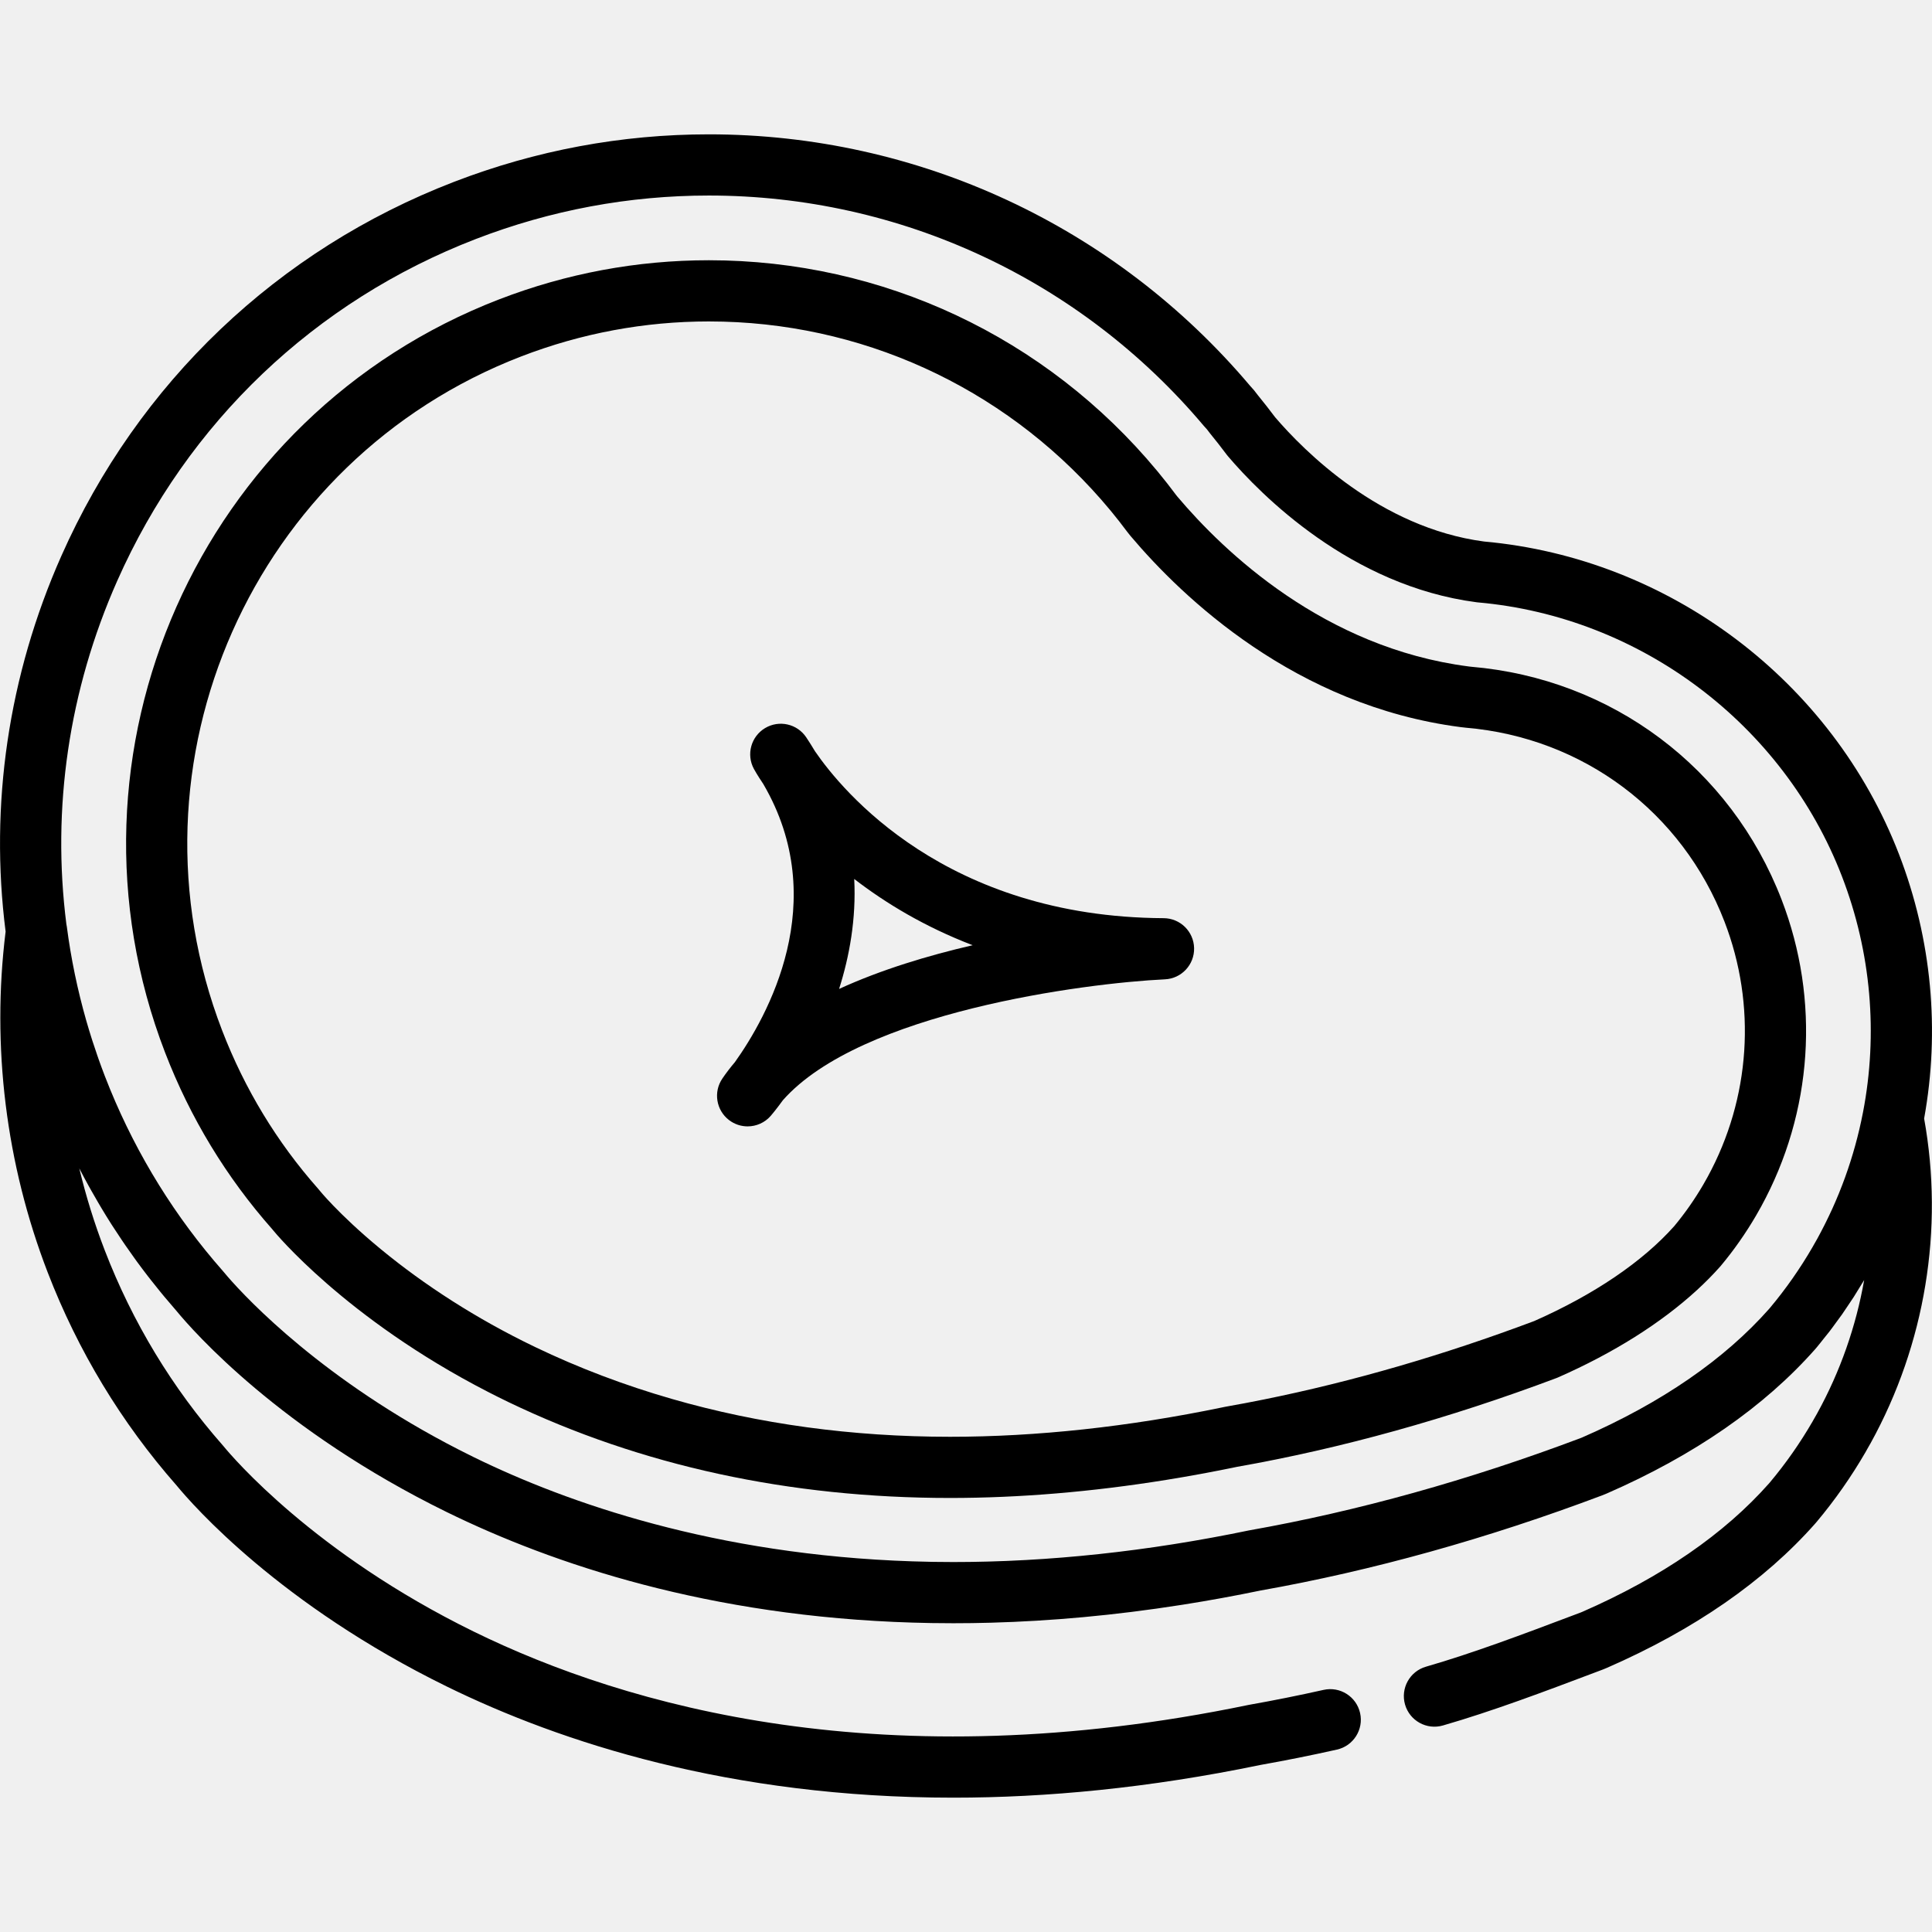
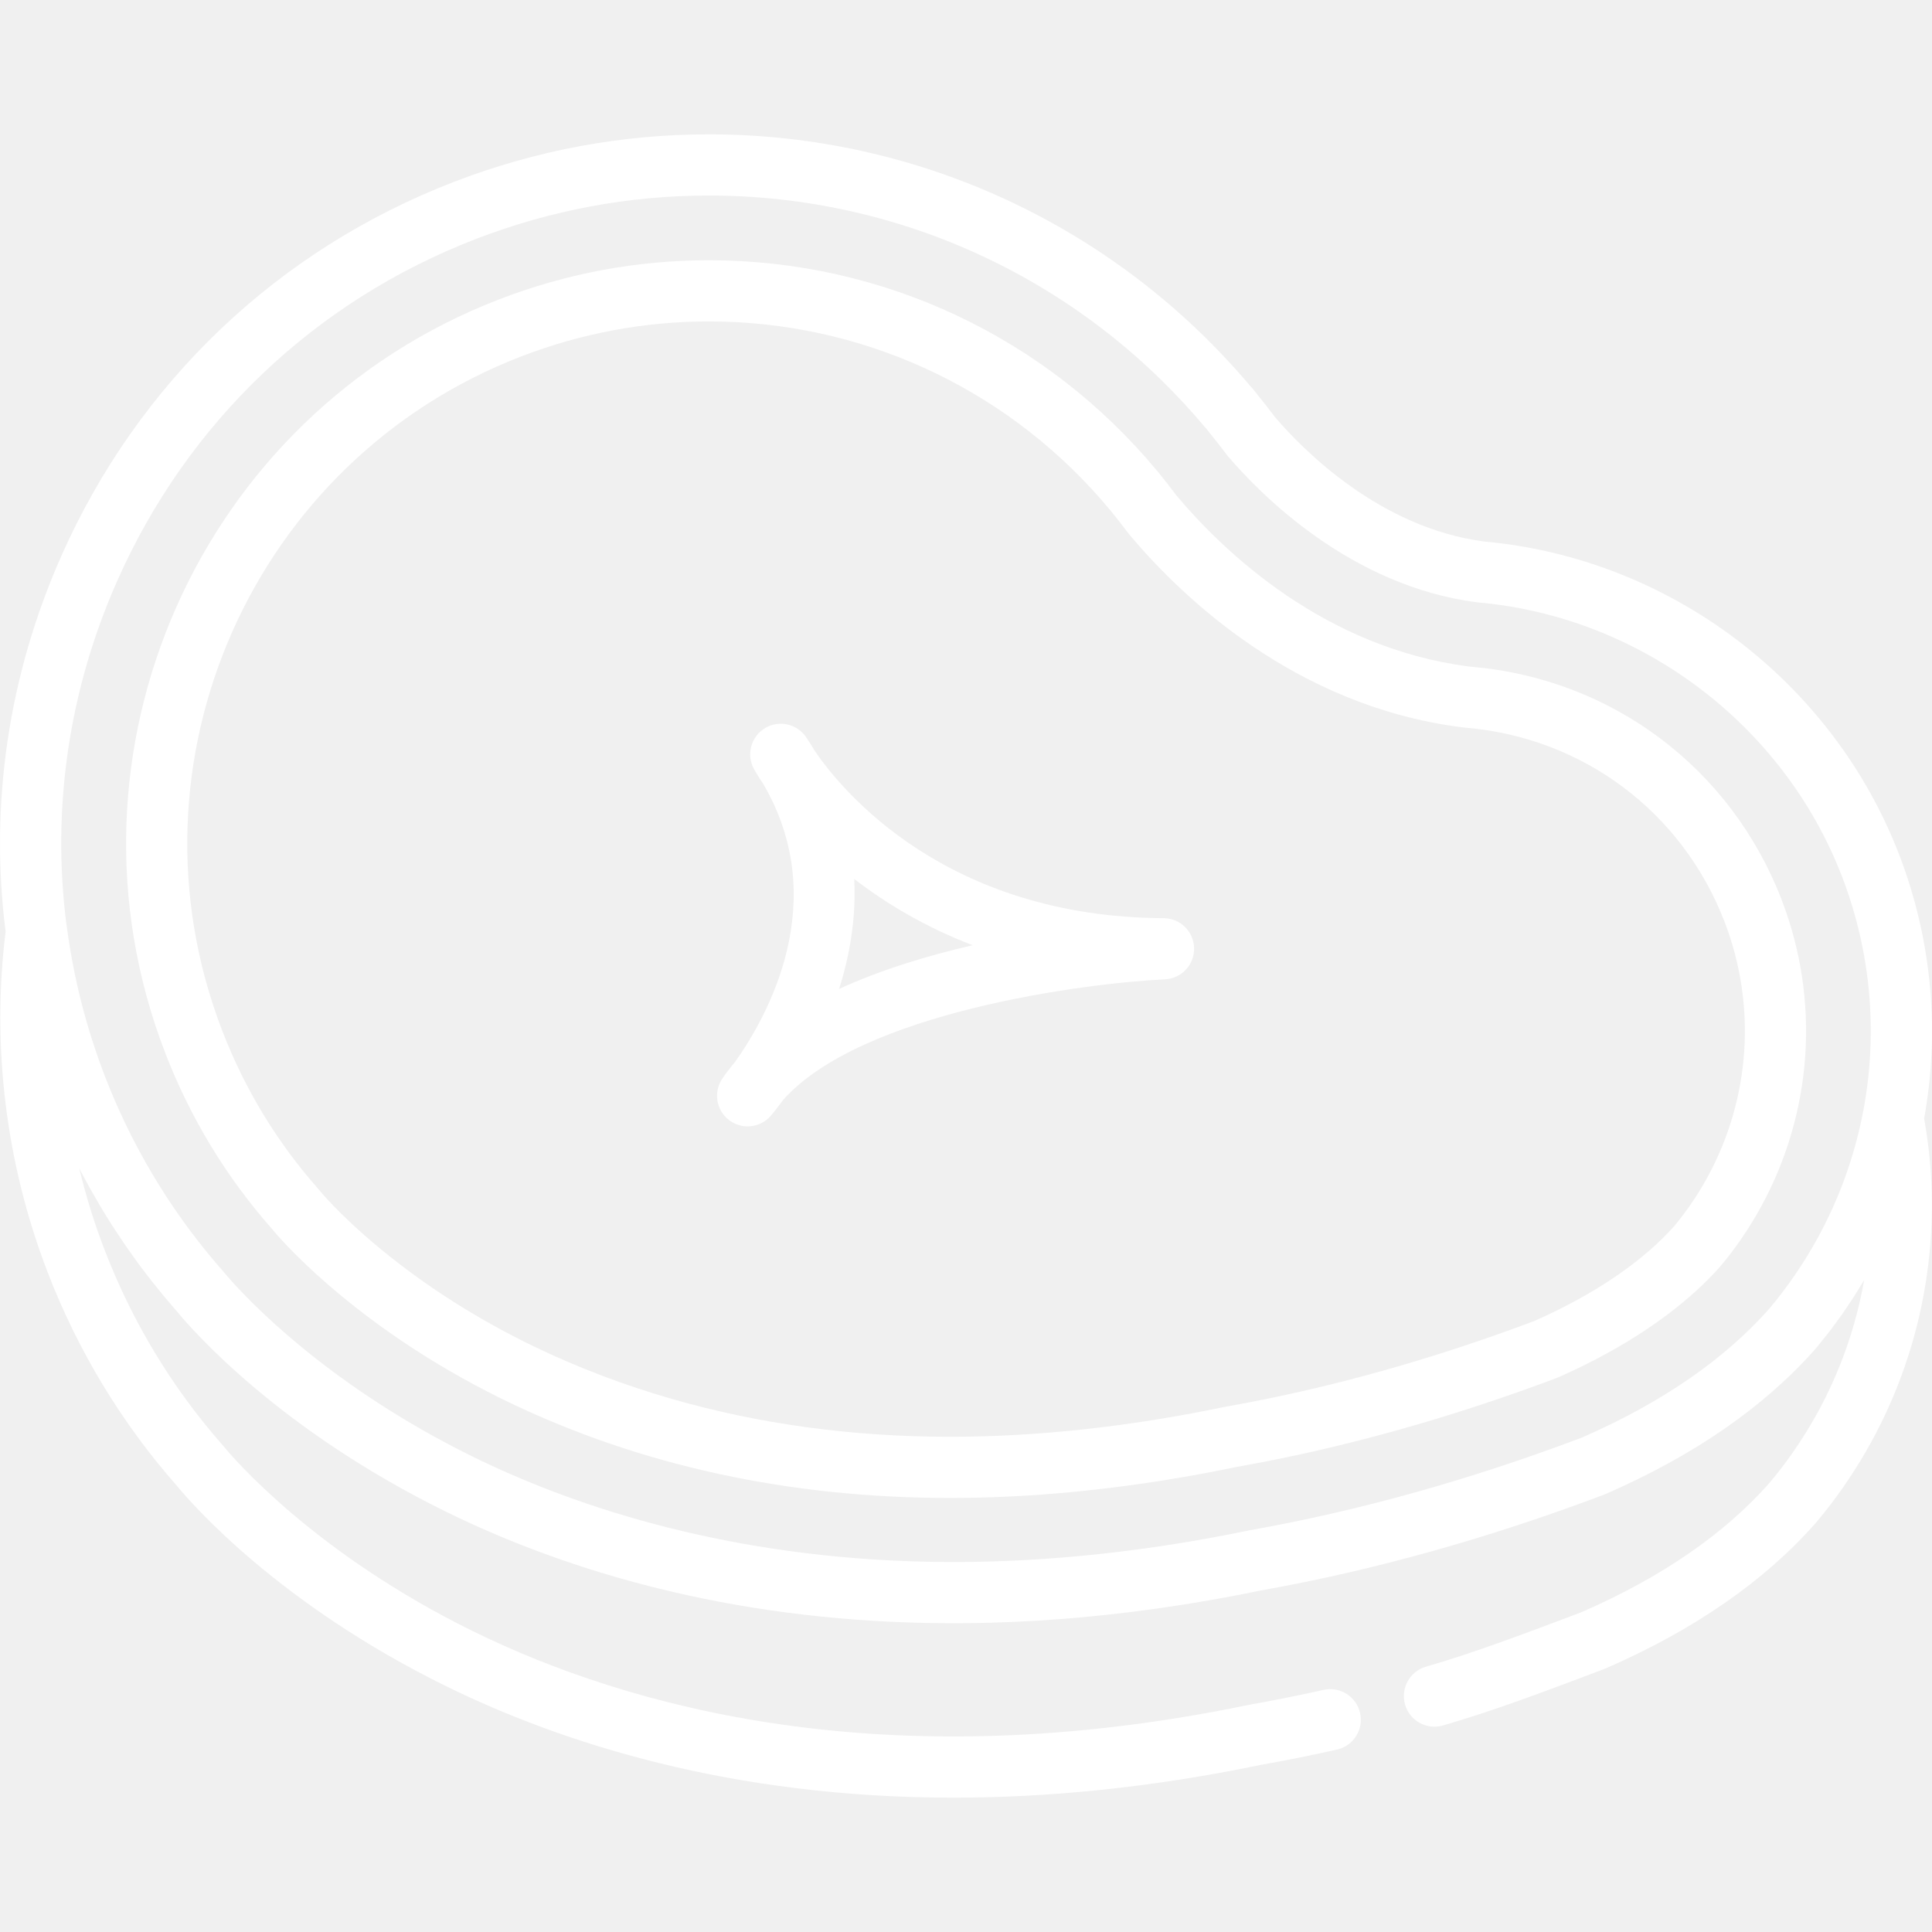
- <svg xmlns="http://www.w3.org/2000/svg" fill="#000000" height="800px" width="800px" version="1.1" id="Layer_1" viewBox="0 0 512 512" xml:space="preserve">
+ <svg xmlns="http://www.w3.org/2000/svg" fill="#FFFFFF" height="800px" width="800px" version="1.1" id="Layer_1" viewBox="0 0 512 512" xml:space="preserve">
  <g>
    <g>
      <g>
        <path d="M193.195,296.827c1.468,1.126,3.205,1.675,4.931,1.675c2.276,0,4.535-0.956,6.135-2.798     c0.141-0.163,1.387-1.614,3.226-4.151c20.611-23.295,80.011-31.014,101.237-32.021c4.39-0.205,7.818-3.874,7.725-8.268     c-0.092-4.395-3.67-7.916-8.065-7.938c-57.687-0.283-85.162-33.664-92.409-44.248c-0.731-1.229-1.507-2.462-2.311-3.668     c-2.402-3.604-7.215-4.683-10.93-2.447c-3.712,2.237-5.008,6.998-2.943,10.807c0.09,0.165,0.902,1.646,2.48,3.988     c18.26,31.222,1.021,61.739-7.517,73.726c-1.211,1.415-2.331,2.882-3.335,4.364C189.011,289.401,189.791,294.215,193.195,296.827     z M226.379,232.938c8.268,6.371,18.659,12.68,31.389,17.553c-11.829,2.731-24.231,6.471-35.401,11.587     C225.116,253.438,226.918,243.528,226.379,232.938z" />
        <path d="M503.266,226.412c-17.725-45.979-60.885-78.505-109.995-82.906c-27.564-3.654-47.772-24.086-55.352-32.935     c-1.468-1.958-3.014-3.93-4.596-5.87c-0.639-0.881-1.332-1.717-2.069-2.492c-35.764-42.332-88.012-66.607-143.391-66.607     c-23.147,0-45.878,4.238-67.564,12.598C73.57,66.214,36.624,101.41,16.266,147.309c-14.095,31.779-19.043,66.008-14.779,99.57     c-3.757,30.4,0.078,61.591,11.143,90.294c8.031,20.831,19.527,39.836,34.166,56.486c4.411,5.358,27.467,31.639,71.594,53.277     c30.222,14.819,75.067,29.463,134.245,29.462c24.665,0,51.814-2.541,81.435-8.676c6.664-1.182,13.469-2.548,20.229-4.061     c4.369-0.977,7.118-5.313,6.141-9.682c-0.979-4.369-5.308-7.121-9.683-6.141c-6.561,1.469-13.166,2.793-19.628,3.938     c-0.077,0.014-0.156,0.028-0.232,0.044c-96.259,19.96-164.812,0.444-205.37-19.442c-42.306-20.745-63.954-46.266-66.284-49.108     c-0.061-0.073-0.123-0.147-0.186-0.218c-13.413-15.233-23.943-32.63-31.299-51.709c-2.733-7.09-4.984-14.346-6.746-21.708     c0.03,0.059,0.063,0.117,0.094,0.176c0.76,1.471,1.543,2.928,2.341,4.377c0.258,0.468,0.522,0.932,0.784,1.398     c0.6,1.068,1.211,2.13,1.831,3.185c0.273,0.464,0.544,0.93,0.821,1.392c0.848,1.413,1.709,2.818,2.594,4.207     c0.183,0.288,0.374,0.57,0.558,0.857c0.738,1.146,1.489,2.284,2.252,3.414c0.321,0.476,0.646,0.949,0.971,1.421     c0.718,1.042,1.447,2.076,2.187,3.103c0.265,0.369,0.525,0.741,0.793,1.107c0.967,1.324,1.954,2.634,2.956,3.933     c0.314,0.407,0.635,0.808,0.952,1.212c0.754,0.961,1.518,1.915,2.292,2.862c0.362,0.443,0.725,0.887,1.091,1.327     c0.975,1.171,1.963,2.333,2.969,3.482c0.1,0.115,0.196,0.233,0.297,0.348c4.411,5.358,27.467,31.639,71.594,53.277     c0.855,0.419,1.727,0.839,2.606,1.257c0.017,0.008,0.033,0.016,0.05,0.024c29.163,13.891,71.204,27.256,125.886,28.133     c0.005,0,0.011,0,0.016,0c1.881,0.03,3.776,0.046,5.687,0.046c0.003,0,0.005,0,0.008,0c0.004,0,0.006,0,0.011,0     c0.013,0,0.027,0,0.04,0c1.526,0,3.064-0.012,4.609-0.032c0.21-0.003,0.421-0.006,0.631-0.009     c1.467-0.021,2.942-0.052,4.425-0.092c0.095-0.003,0.189-0.005,0.283-0.007c15.846-0.436,32.667-1.925,50.455-4.719     c0.149-0.023,0.298-0.047,0.447-0.07c1.465-0.232,2.936-0.472,4.414-0.722c0.292-0.049,0.583-0.098,0.875-0.147     c1.321-0.226,2.648-0.46,3.979-0.7c0.399-0.072,0.799-0.142,1.198-0.215c1.228-0.225,2.462-0.459,3.698-0.697     c0.466-0.089,0.931-0.175,1.398-0.266c1.327-0.259,2.662-0.529,3.999-0.803c0.324-0.066,0.647-0.128,0.971-0.195     c29.617-5.252,60.099-13.746,90.602-25.246c0.061-0.023,0.093-0.036,0.152-0.059c0.008-0.002,0.018-0.008,0.032-0.013     c0.352-0.134,0.7-0.278,0.993-0.409c23.149-10.111,41.717-22.974,55.221-38.266l0.371-0.435c0.685-0.816,1.34-1.665,2.007-2.501     c0.471-0.591,0.956-1.166,1.417-1.766c0.615-0.8,1.201-1.626,1.798-2.441c0.496-0.678,1.006-1.344,1.49-2.032     c0.573-0.815,1.117-1.652,1.672-2.481c0.479-0.716,0.97-1.422,1.436-2.148c0.531-0.827,1.034-1.674,1.547-2.514     c0.401-0.657,0.82-1.302,1.21-1.966c-2.165,12.292-6.342,24.244-12.444,35.317c-0.065,0.118-0.133,0.236-0.166,0.293     c-0.296,0.49-0.589,1.003-0.884,1.552c-0.015,0.026-0.045,0.084-0.059,0.111l-0.097,0.173c-3.32,5.736-7.138,11.187-11.34,16.194     l-0.148,0.175c-11.894,13.469-28.555,24.941-49.575,34.124c-0.084,0.037-0.17,0.072-0.256,0.105     c-0.023,0.009-0.096,0.037-0.119,0.047c-0.009,0.003-0.022,0.009-0.038,0.015l-2.111,0.796     c-13.002,4.906-26.446,9.979-38.89,13.566c-4.303,1.24-6.785,5.734-5.545,10.036c1.241,4.302,5.734,6.787,10.036,5.544     c13.07-3.768,26.822-8.956,40.123-13.976l2.166-0.817c0.063-0.024,0.092-0.035,0.154-0.059c0.004-0.002,0.013-0.005,0.024-0.01     c0.355-0.135,0.706-0.28,1.001-0.412c23.149-10.111,41.717-22.974,55.221-38.267l0.371-0.433     c4.811-5.731,9.173-11.958,12.979-18.534c0.138-0.241,0.273-0.482,0.402-0.729c0.15-0.279,0.301-0.544,0.485-0.849     c0.149-0.25,0.295-0.503,0.453-0.788c14.435-26.196,19.434-56.664,14.148-85.975     C514.127,273.178,511.972,248.996,503.266,226.412z M31.088,153.883c18.601-41.94,52.354-74.099,95.042-90.554     c19.816-7.639,40.586-11.512,61.731-11.512c50.677,0,98.486,22.251,131.165,61.049c0.129,0.152,0.264,0.3,0.403,0.444     c0.294,0.3,0.573,0.637,0.83,1c0.109,0.158,0.227,0.309,0.348,0.458c1.549,1.894,3.059,3.822,4.487,5.73     c0.103,0.137,0.209,0.271,0.32,0.401c8.682,10.189,32.486,34.357,65.922,38.708c0.111,0.014,0.222,0.026,0.334,0.036     c43.064,3.801,80.928,32.298,96.464,72.602c7.778,20.173,9.576,41.802,5.583,62.519c-0.004,0.02-0.01,0.038-0.014,0.058     c-1.133,5.857-2.718,11.596-4.735,17.176c-0.017,0.046-0.034,0.092-0.051,0.138c-0.471,1.298-0.968,2.587-1.487,3.868     c-0.043,0.106-0.084,0.213-0.127,0.319c-0.536,1.313-1.096,2.616-1.68,3.909c-0.049,0.108-0.101,0.215-0.15,0.323     c-0.511,1.121-1.044,2.232-1.592,3.337c-0.136,0.274-0.271,0.547-0.409,0.82c-0.611,1.208-1.237,2.41-1.892,3.598     c-0.065,0.118-0.133,0.236-0.166,0.293c-0.296,0.49-0.589,1.003-0.884,1.552c-0.015,0.026-0.045,0.084-0.059,0.111l-0.097,0.173     c-3.32,5.736-7.138,11.187-11.34,16.194l-0.148,0.175c-11.894,13.469-28.555,24.941-49.575,34.124     c-0.084,0.037-0.17,0.072-0.256,0.105c-0.023,0.009-0.096,0.037-0.119,0.046c-0.01,0.003-0.023,0.01-0.04,0.016     c-29.586,11.15-59.113,19.376-87.764,24.449c-0.078,0.014-0.156,0.028-0.232,0.044c-0.585,0.121-1.164,0.234-1.746,0.353     c-0.983,0.2-1.967,0.401-2.949,0.593c-0.601,0.118-1.196,0.228-1.795,0.343c-1.022,0.195-2.044,0.391-3.064,0.578     c-0.519,0.095-1.034,0.186-1.552,0.279c-1.129,0.203-2.257,0.404-3.384,0.597c-0.411,0.071-0.821,0.139-1.231,0.208     c-1.272,0.214-2.542,0.423-3.811,0.625c-0.274,0.044-0.548,0.087-0.822,0.13c-1.496,0.234-2.99,0.461-4.481,0.678     c-0.051,0.007-0.102,0.015-0.153,0.023c-13.142,1.904-26.118,3.125-38.841,3.654c-0.191,0.008-0.381,0.014-0.573,0.022     c-1.263,0.05-2.523,0.093-3.781,0.13c-0.426,0.012-0.851,0.024-1.275,0.034c-1.055,0.027-2.108,0.048-3.159,0.066     c-0.458,0.007-0.917,0.016-1.372,0.022c-1.253,0.016-2.503,0.024-3.751,0.026c-0.194,0-0.391,0.003-0.585,0.003     c-1.638,0-3.262-0.016-4.877-0.04c-0.335-0.005-0.668-0.011-1.002-0.017c-53.219-0.951-93.246-14.484-118.432-26.432     c-0.138-0.066-0.278-0.131-0.415-0.197c-0.787-0.375-1.561-0.749-2.319-1.12c-1.322-0.648-2.624-1.301-3.906-1.958     c-35.889-18.39-55.994-39.779-61.212-45.776c-0.559-0.642-0.947-1.108-1.166-1.375c-0.061-0.073-0.122-0.147-0.186-0.218     c-12.574-14.281-22.616-30.464-29.883-48.152c-0.484-1.179-0.957-2.365-1.416-3.557c-0.578-1.499-1.13-3.007-1.666-4.521     c-0.123-0.347-0.238-0.696-0.359-1.044c-0.425-1.228-0.841-2.459-1.238-3.696c-0.094-0.291-0.185-0.583-0.277-0.874     c-0.449-1.424-0.885-2.853-1.296-4.288c-0.018-0.063-0.037-0.126-0.055-0.188c-2.333-8.164-4.06-16.493-5.156-24.897     c-0.031-0.237-0.074-0.47-0.124-0.699C13.683,214.23,18.202,182.937,31.088,153.883z" />
        <path d="M72.152,325.755c0.094,0.105,0.184,0.213,0.333,0.402c0.195,0.24,19.018,23.263,56.778,42.675     c1.805,0.928,3.638,1.85,5.53,2.759c35.068,16.844,74.423,25.384,116.974,25.384c18.372,0,37.554-1.608,57.24-4.778     c6.085-0.98,12.217-2.104,18.39-3.383l0.454-0.093c27.583-4.863,56.062-12.78,84.646-23.528c0.138-0.052,0.276-0.108,0.412-0.168     c14.72-6.477,27.289-14.4,36.847-23.181c2.206-2.026,4.251-4.098,6.125-6.209c0.053-0.063,0.107-0.124,0.16-0.187     c3.462-4.147,6.611-8.641,9.358-13.355c0.045-0.077,0.089-0.157,0.132-0.236c0.342-0.636,0.69-1.243,1.034-1.828     c0.045-0.077,0.09-0.156,0.133-0.234c13.723-25.089,15.706-54.752,5.442-81.386c-13.458-34.911-45-58.56-82.292-61.717     c-0.172-0.015-0.344-0.035-0.513-0.058c-0.044-0.007-0.089-0.013-0.133-0.019c-38.268-4.944-64.808-30.35-77.21-45.04     c-0.131-0.154-0.255-0.312-0.339-0.425c-1.454-1.96-3.034-3.977-4.742-6.048c-0.046-0.058-0.093-0.116-0.141-0.173l-0.138-0.163     c-29.441-35.461-72.734-55.798-118.777-55.798c0,0,0,0-0.001,0s0,0,0,0c-19.034,0-37.726,3.485-55.557,10.358     C52.849,109.952,13.129,199.502,43.755,278.948C50.417,296.233,59.963,311.972,72.152,325.755z M294.221,135.204l0.037,0.044     l0.012,0.015c0.036,0.044,0.072,0.087,0.108,0.13c0.032,0.038,0.062,0.077,0.095,0.115c1.477,1.795,2.875,3.581,4.192,5.354     c0.293,0.388,0.595,0.771,0.922,1.159c13.926,16.494,43.804,45.002,87.472,50.668c0.457,0.065,0.919,0.117,1.397,0.159     c31.078,2.631,57.346,22.323,68.553,51.393c8.531,22.135,6.899,46.788-4.477,67.661c-0.404,0.686-0.809,1.398-1.21,2.138     c-2.254,3.856-4.826,7.527-7.65,10.919c-8.423,9.448-21.243,18.134-37.093,25.134c-24.132,9.063-48.151,16.032-71.6,20.776     c-3.349,0.677-6.687,1.309-10.012,1.896l-0.596,0.114c-0.007,0.001-0.014,0.003-0.022,0.005c-0.033,0.006-0.066,0.013-0.099,0.02     c-0.003,0.001-0.036,0.008-0.065,0.014c-0.022,0.005-0.028,0.006-0.049,0.011c-0.025,0.005-0.055,0.012-0.058,0.013     c-25.035,5.189-49.365,7.82-72.311,7.82c-25.983,0-50.652-3.381-73.747-10.04c-12.548-3.618-24.638-8.189-36.206-13.746     c-8.125-3.902-15.372-8.016-21.746-12.071c-0.041-0.026-0.079-0.051-0.119-0.077c-0.868-0.553-1.721-1.105-2.556-1.655     c-0.097-0.064-0.189-0.127-0.286-0.191c-0.775-0.512-1.54-1.023-2.286-1.531c-0.06-0.041-0.116-0.081-0.176-0.122     c-0.777-0.53-1.542-1.059-2.289-1.584c-0.043-0.03-0.084-0.06-0.127-0.09c-0.759-0.534-1.504-1.066-2.231-1.594     c-0.04-0.029-0.078-0.057-0.118-0.087c-0.726-0.527-1.438-1.052-2.132-1.571c-0.049-0.037-0.095-0.072-0.144-0.109     c-0.682-0.511-1.352-1.019-2.003-1.52c-0.001-0.001-0.002-0.002-0.003-0.002c-13.235-10.197-20.047-18.259-20.488-18.788     c-0.279-0.351-0.564-0.692-0.837-0.997c-10.882-12.305-19.425-26.393-25.391-41.869c-27.409-71.104,8.14-151.251,79.244-178.661     c15.964-6.153,32.694-9.273,49.726-9.273c1.287,0,2.572,0.018,3.854,0.053C231.467,86.334,268.629,104.38,294.221,135.204z" />
      </g>
    </g>
  </g>
</svg>
